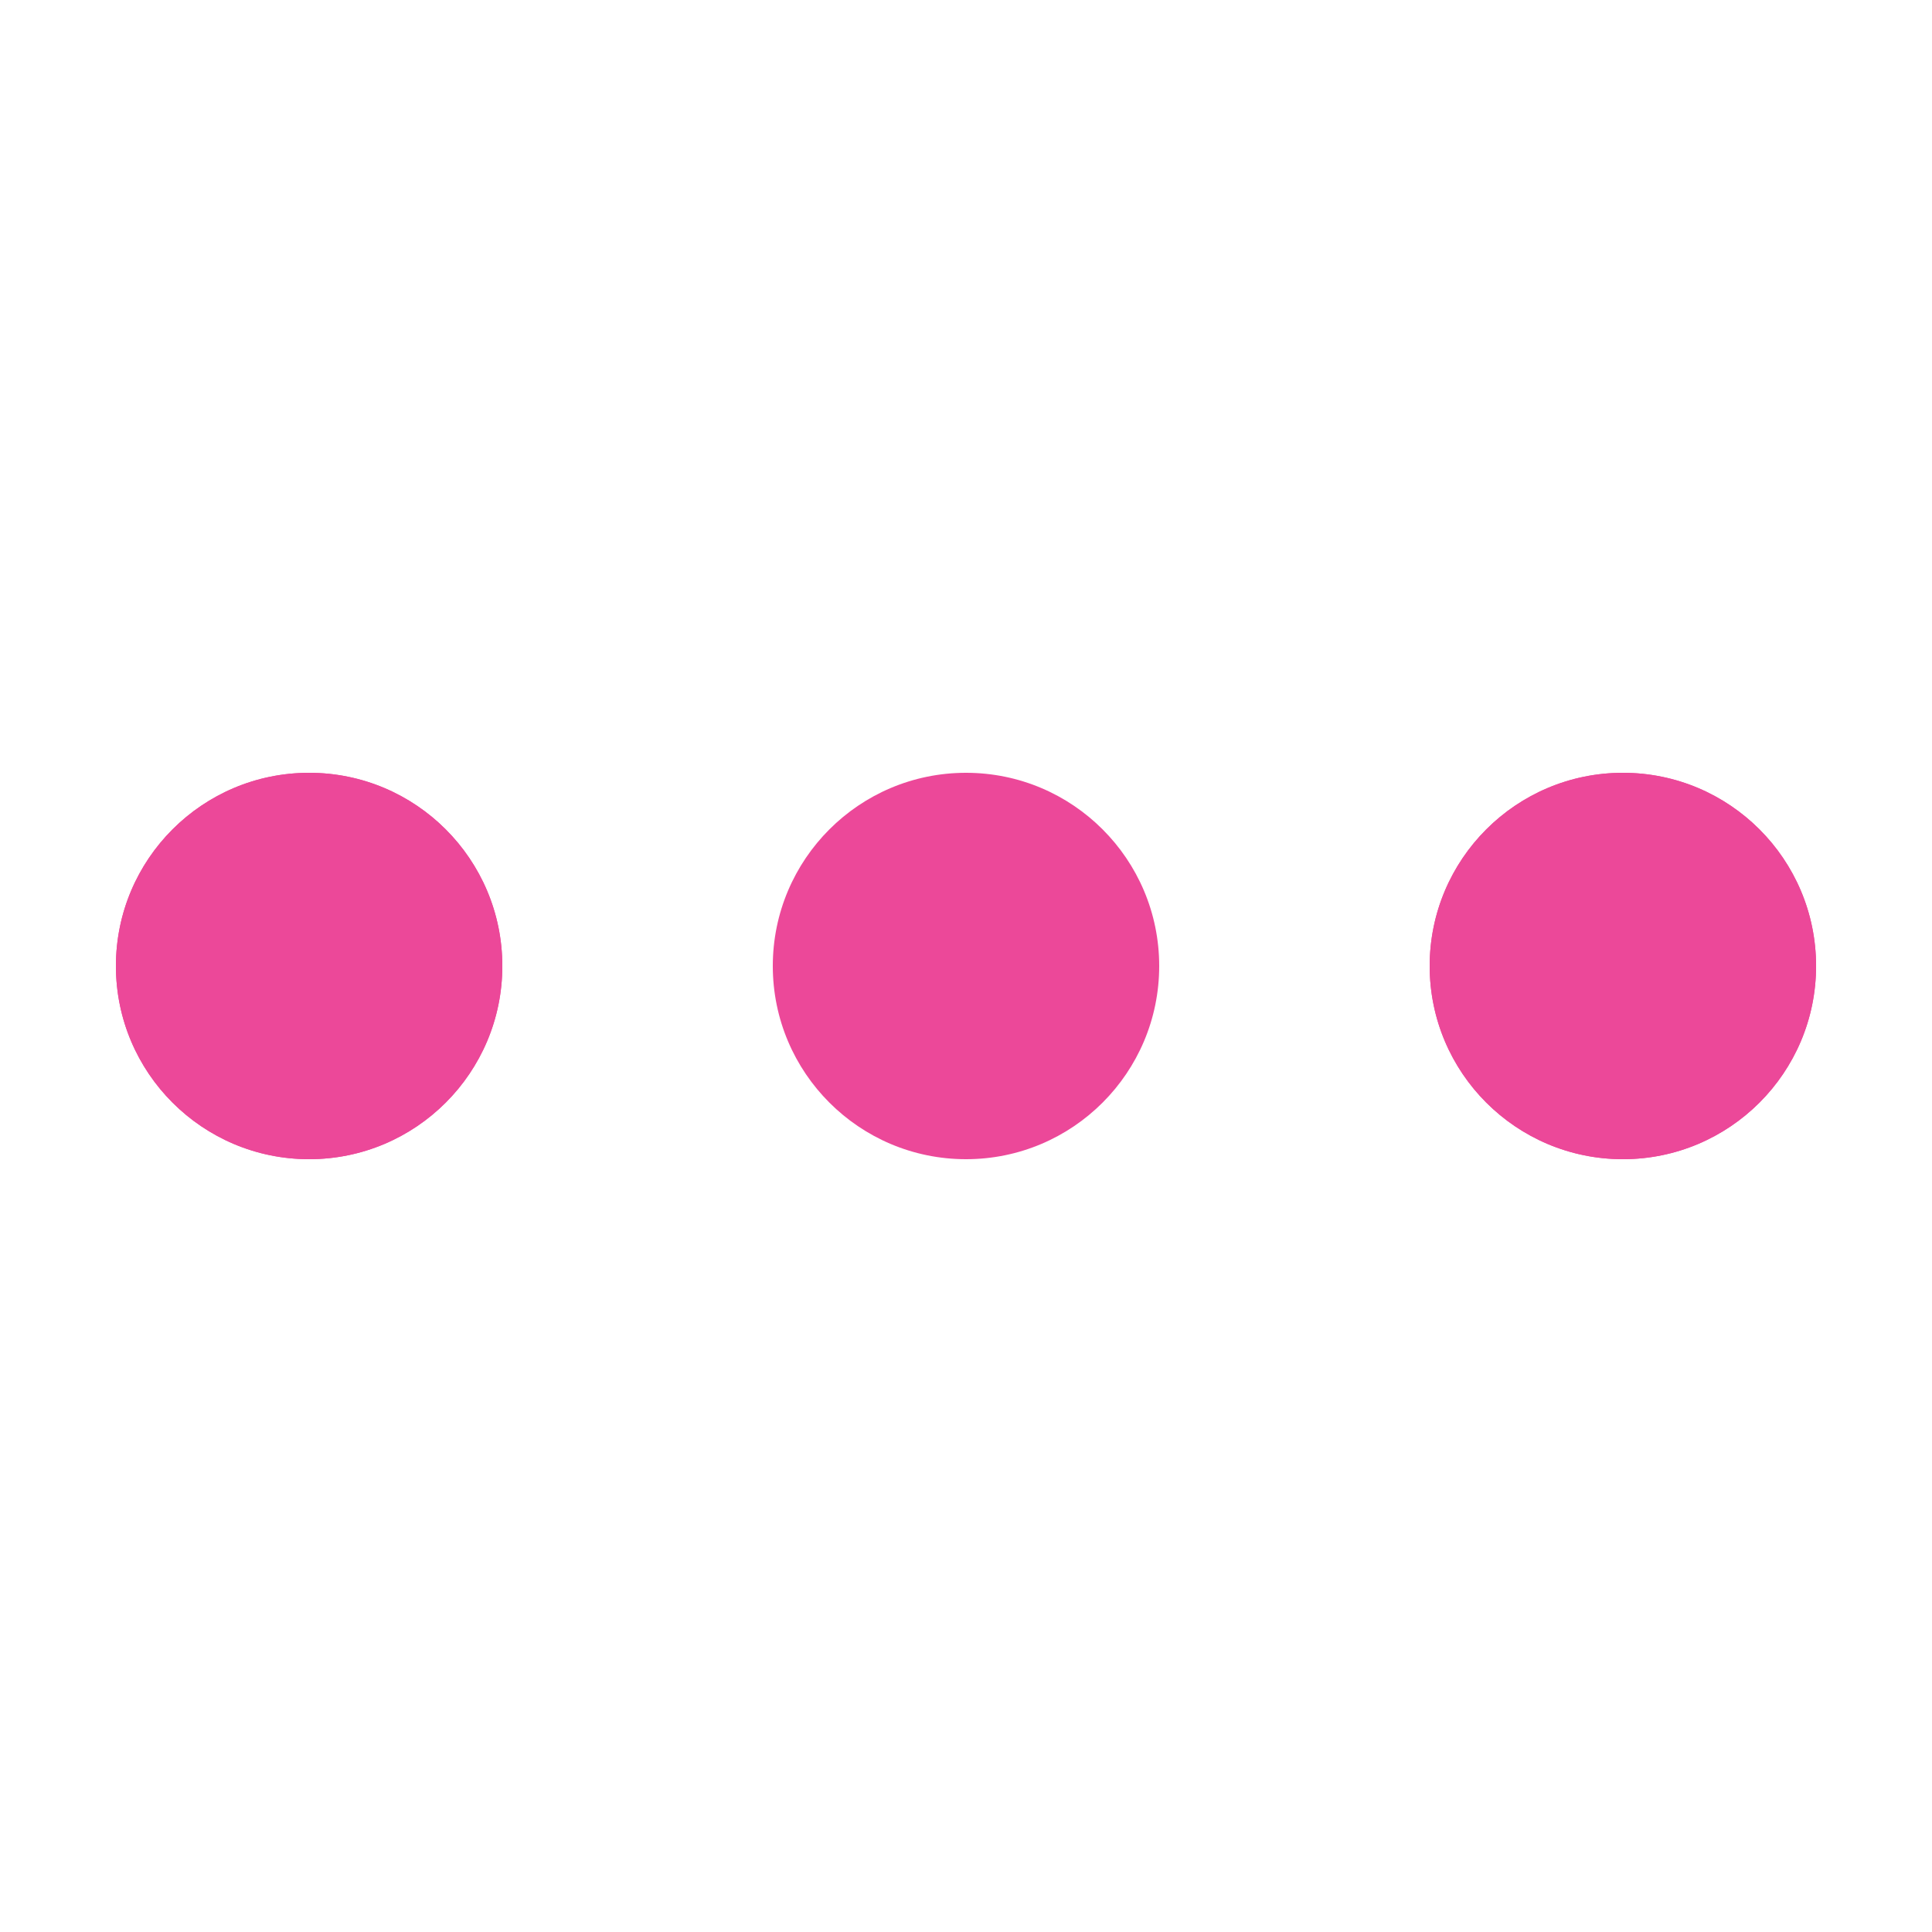
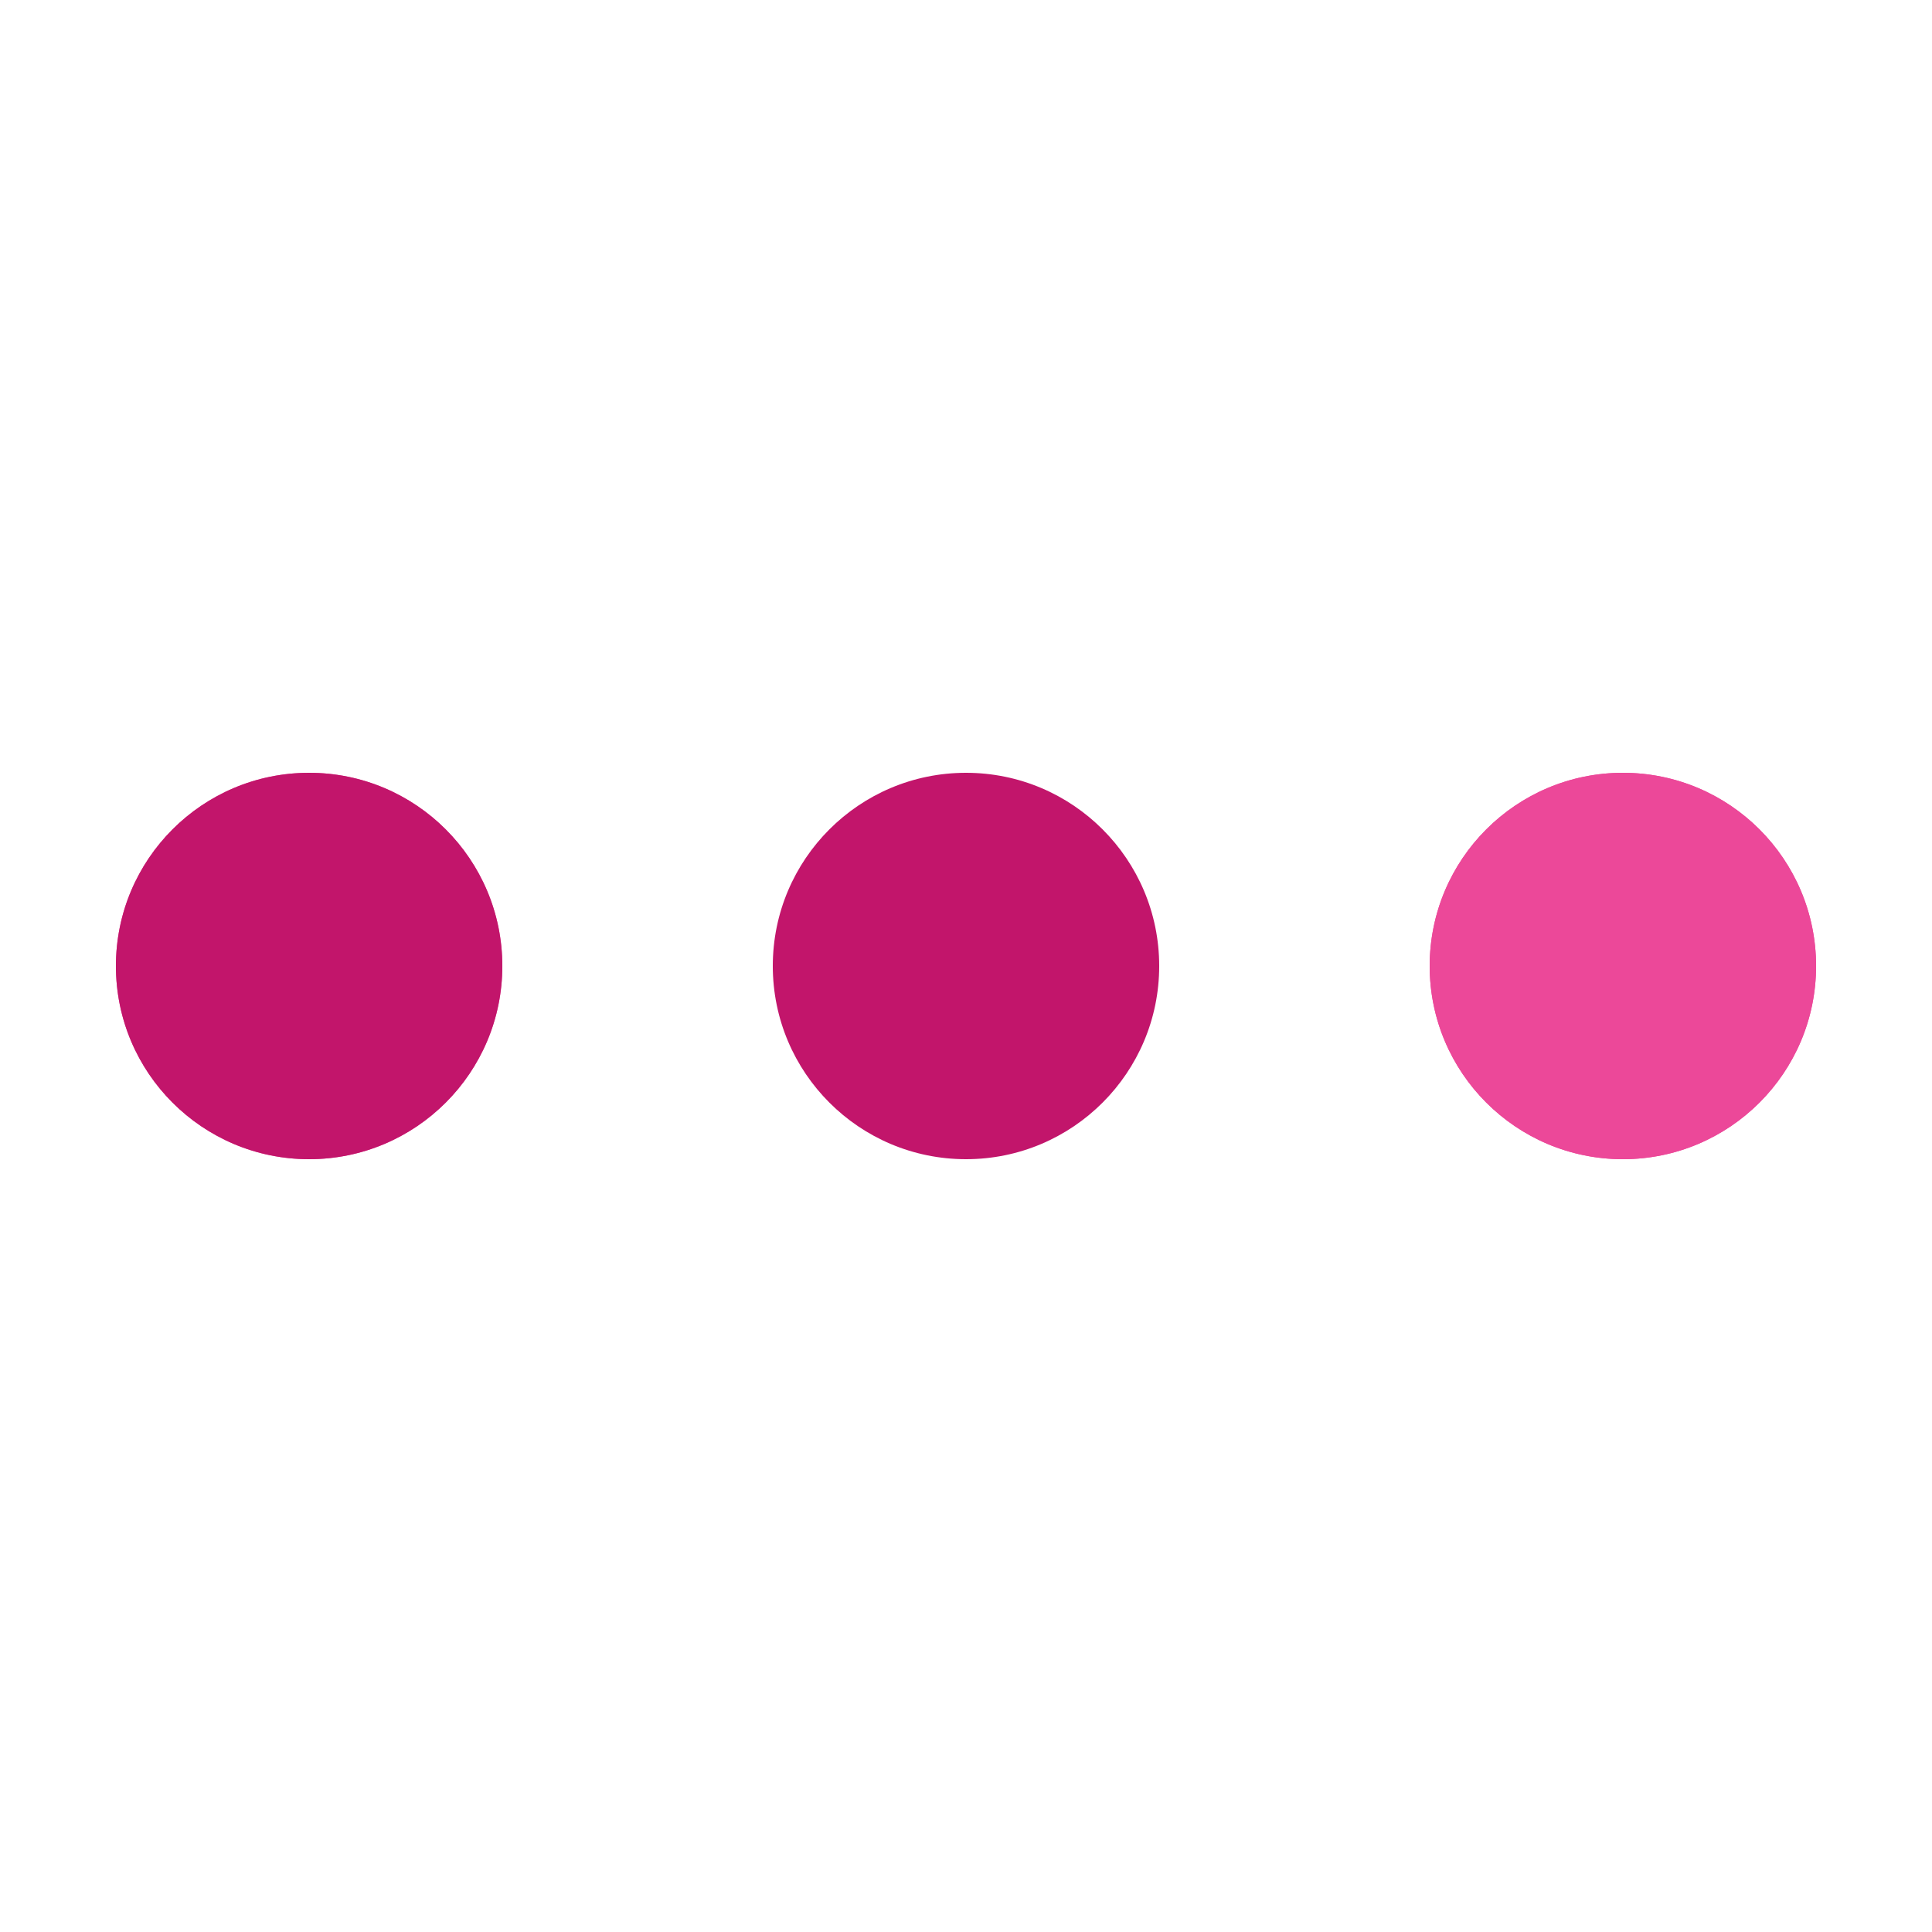
- <svg xmlns="http://www.w3.org/2000/svg" style="margin: auto; background: none; display: block; shape-rendering: auto;" width="200px" height="200px" viewBox="0 0 100 100" preserveAspectRatio="xMidYMid">
+ <svg xmlns="http://www.w3.org/2000/svg" style="margin: auto; background: none; display: block; shape-rendering: auto;" width="144px" height="144px" viewBox="0 0 100 100" preserveAspectRatio="xMidYMid">
  <circle cx="84" cy="50" r="10" fill="#ec4899">
-     <animate attributeName="r" repeatCount="indefinite" dur="0.25s" calcMode="spline" keyTimes="0;1" values="10;0" keySplines="0 0.5 0.5 1" begin="0s" />
-     <animate attributeName="fill" repeatCount="indefinite" dur="1s" calcMode="discrete" keyTimes="0;0.25;0.5;0.75;1" values="#ec4899;#ec4899;#ec4899;#ec4899;#ec4899" begin="0s" />
+     <animate attributeName="r" repeatCount="indefinite" dur="0.362s" calcMode="spline" keyTimes="0;1" values="10;0" keySplines="0 0.5 0.5 1" begin="0s" />
+     <animate attributeName="fill" repeatCount="indefinite" dur="1.449s" calcMode="discrete" keyTimes="0;0.25;0.5;0.75;1" values="#ec4899;#c2156b;#ec4899;#c2156b;#ec4899" begin="0s" />
  </circle>
  <circle cx="16" cy="50" r="10" fill="#ec4899">
-     <animate attributeName="r" repeatCount="indefinite" dur="1s" calcMode="spline" keyTimes="0;0.25;0.5;0.75;1" values="0;0;10;10;10" keySplines="0 0.5 0.5 1;0 0.5 0.5 1;0 0.5 0.5 1;0 0.5 0.5 1" begin="0s" />
-     <animate attributeName="cx" repeatCount="indefinite" dur="1s" calcMode="spline" keyTimes="0;0.25;0.5;0.75;1" values="16;16;16;50;84" keySplines="0 0.5 0.5 1;0 0.5 0.5 1;0 0.5 0.5 1;0 0.5 0.5 1" begin="0s" />
+     <animate attributeName="r" repeatCount="indefinite" dur="1.449s" calcMode="spline" keyTimes="0;0.25;0.5;0.75;1" values="0;0;10;10;10" keySplines="0 0.5 0.5 1;0 0.5 0.5 1;0 0.5 0.5 1;0 0.5 0.5 1" begin="0s" />
+     <animate attributeName="cx" repeatCount="indefinite" dur="1.449s" calcMode="spline" keyTimes="0;0.25;0.5;0.75;1" values="16;16;16;50;84" keySplines="0 0.5 0.5 1;0 0.5 0.5 1;0 0.5 0.5 1;0 0.5 0.5 1" begin="0s" />
  </circle>
-   <circle cx="50" cy="50" r="10" fill="#ec4899">
-     <animate attributeName="r" repeatCount="indefinite" dur="1s" calcMode="spline" keyTimes="0;0.25;0.5;0.75;1" values="0;0;10;10;10" keySplines="0 0.5 0.5 1;0 0.5 0.5 1;0 0.5 0.5 1;0 0.5 0.5 1" begin="-0.25s" />
-     <animate attributeName="cx" repeatCount="indefinite" dur="1s" calcMode="spline" keyTimes="0;0.25;0.5;0.75;1" values="16;16;16;50;84" keySplines="0 0.5 0.5 1;0 0.5 0.5 1;0 0.5 0.5 1;0 0.5 0.5 1" begin="-0.25s" />
+   <circle cx="50" cy="50" r="10" fill="#c2156b">
+     <animate attributeName="r" repeatCount="indefinite" dur="1.449s" calcMode="spline" keyTimes="0;0.25;0.5;0.75;1" values="0;0;10;10;10" keySplines="0 0.5 0.5 1;0 0.5 0.5 1;0 0.5 0.5 1;0 0.5 0.5 1" begin="-0.362s" />
+     <animate attributeName="cx" repeatCount="indefinite" dur="1.449s" calcMode="spline" keyTimes="0;0.25;0.5;0.75;1" values="16;16;16;50;84" keySplines="0 0.5 0.5 1;0 0.5 0.5 1;0 0.5 0.5 1;0 0.5 0.5 1" begin="-0.362s" />
  </circle>
  <circle cx="84" cy="50" r="10" fill="#ec4899">
-     <animate attributeName="r" repeatCount="indefinite" dur="1s" calcMode="spline" keyTimes="0;0.25;0.5;0.75;1" values="0;0;10;10;10" keySplines="0 0.5 0.5 1;0 0.5 0.5 1;0 0.5 0.5 1;0 0.5 0.5 1" begin="-0.5s" />
-     <animate attributeName="cx" repeatCount="indefinite" dur="1s" calcMode="spline" keyTimes="0;0.25;0.5;0.75;1" values="16;16;16;50;84" keySplines="0 0.5 0.5 1;0 0.5 0.5 1;0 0.5 0.5 1;0 0.5 0.5 1" begin="-0.5s" />
+     <animate attributeName="r" repeatCount="indefinite" dur="1.449s" calcMode="spline" keyTimes="0;0.25;0.5;0.75;1" values="0;0;10;10;10" keySplines="0 0.5 0.5 1;0 0.5 0.5 1;0 0.5 0.5 1;0 0.5 0.5 1" begin="-0.725s" />
+     <animate attributeName="cx" repeatCount="indefinite" dur="1.449s" calcMode="spline" keyTimes="0;0.25;0.5;0.75;1" values="16;16;16;50;84" keySplines="0 0.5 0.5 1;0 0.5 0.5 1;0 0.5 0.5 1;0 0.5 0.5 1" begin="-0.725s" />
  </circle>
-   <circle cx="16" cy="50" r="10" fill="#ec4899">
-     <animate attributeName="r" repeatCount="indefinite" dur="1s" calcMode="spline" keyTimes="0;0.25;0.5;0.75;1" values="0;0;10;10;10" keySplines="0 0.5 0.5 1;0 0.5 0.5 1;0 0.5 0.5 1;0 0.5 0.5 1" begin="-0.75s" />
-     <animate attributeName="cx" repeatCount="indefinite" dur="1s" calcMode="spline" keyTimes="0;0.25;0.5;0.75;1" values="16;16;16;50;84" keySplines="0 0.5 0.5 1;0 0.5 0.5 1;0 0.5 0.5 1;0 0.5 0.5 1" begin="-0.75s" />
+   <circle cx="16" cy="50" r="10" fill="#c2156b">
+     <animate attributeName="r" repeatCount="indefinite" dur="1.449s" calcMode="spline" keyTimes="0;0.25;0.5;0.75;1" values="0;0;10;10;10" keySplines="0 0.5 0.5 1;0 0.5 0.5 1;0 0.5 0.5 1;0 0.5 0.5 1" begin="-1.087s" />
+     <animate attributeName="cx" repeatCount="indefinite" dur="1.449s" calcMode="spline" keyTimes="0;0.25;0.5;0.75;1" values="16;16;16;50;84" keySplines="0 0.5 0.5 1;0 0.5 0.5 1;0 0.5 0.5 1;0 0.5 0.5 1" begin="-1.087s" />
  </circle>
</svg>
